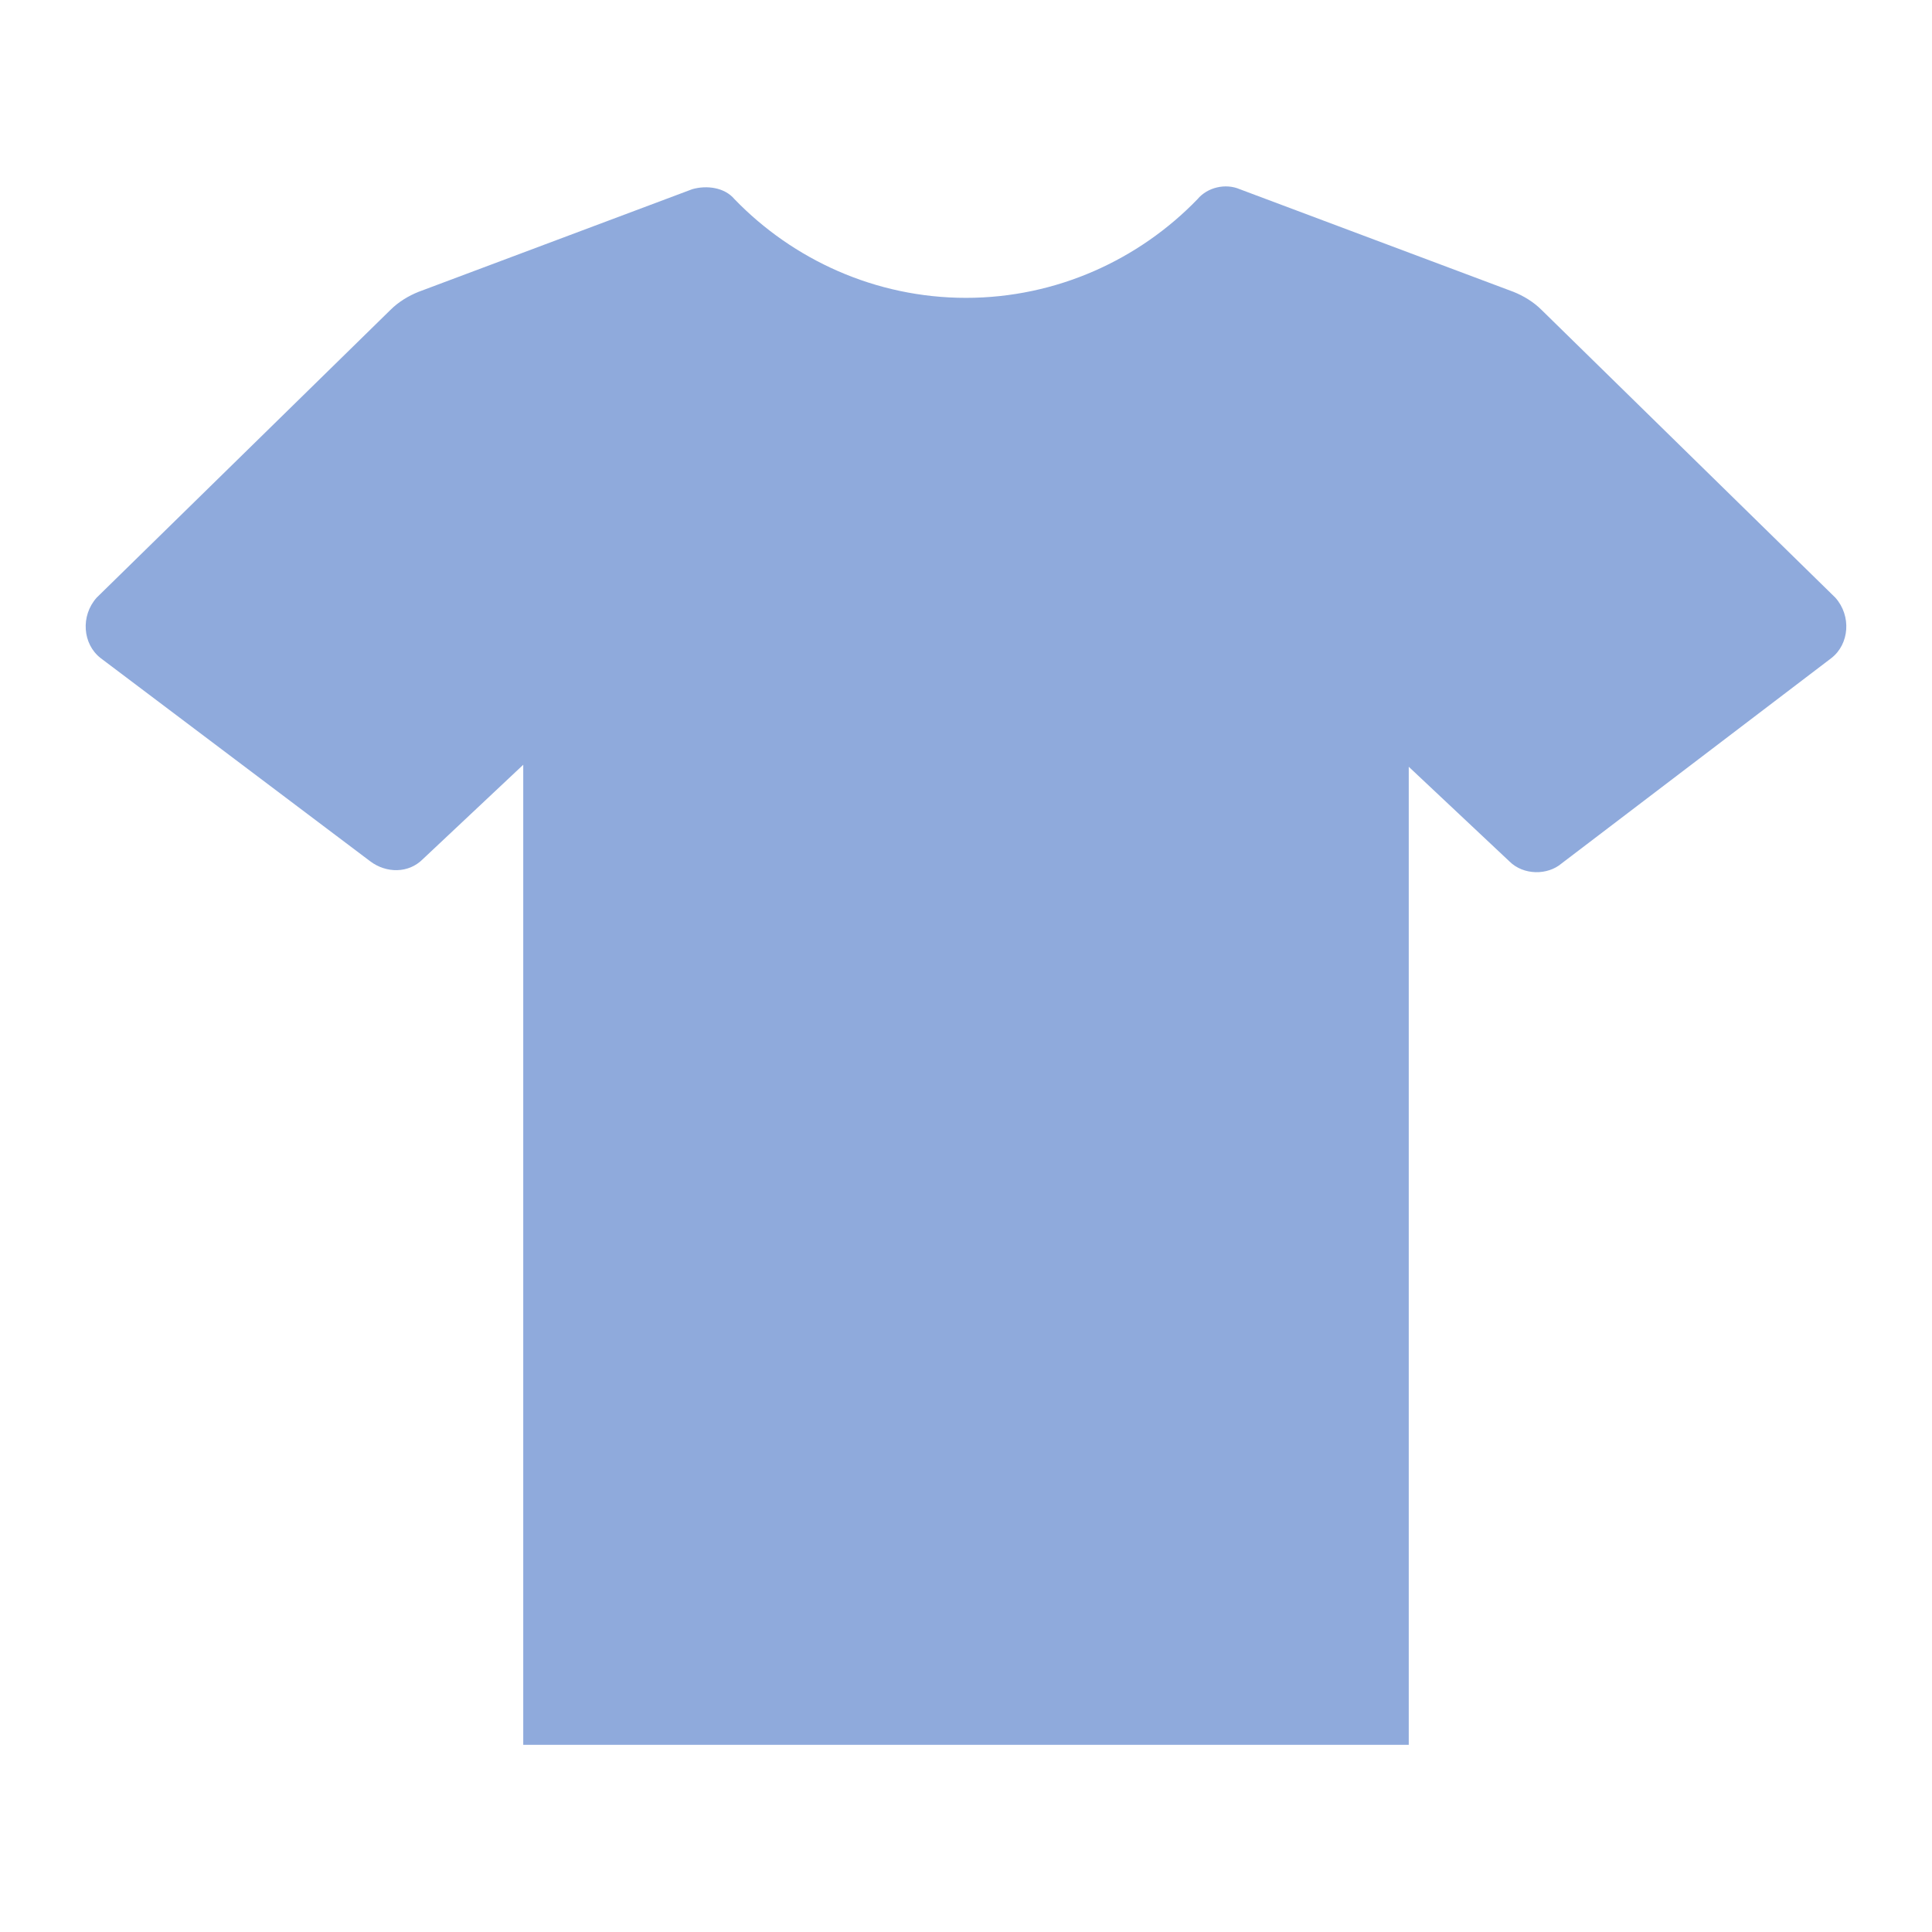
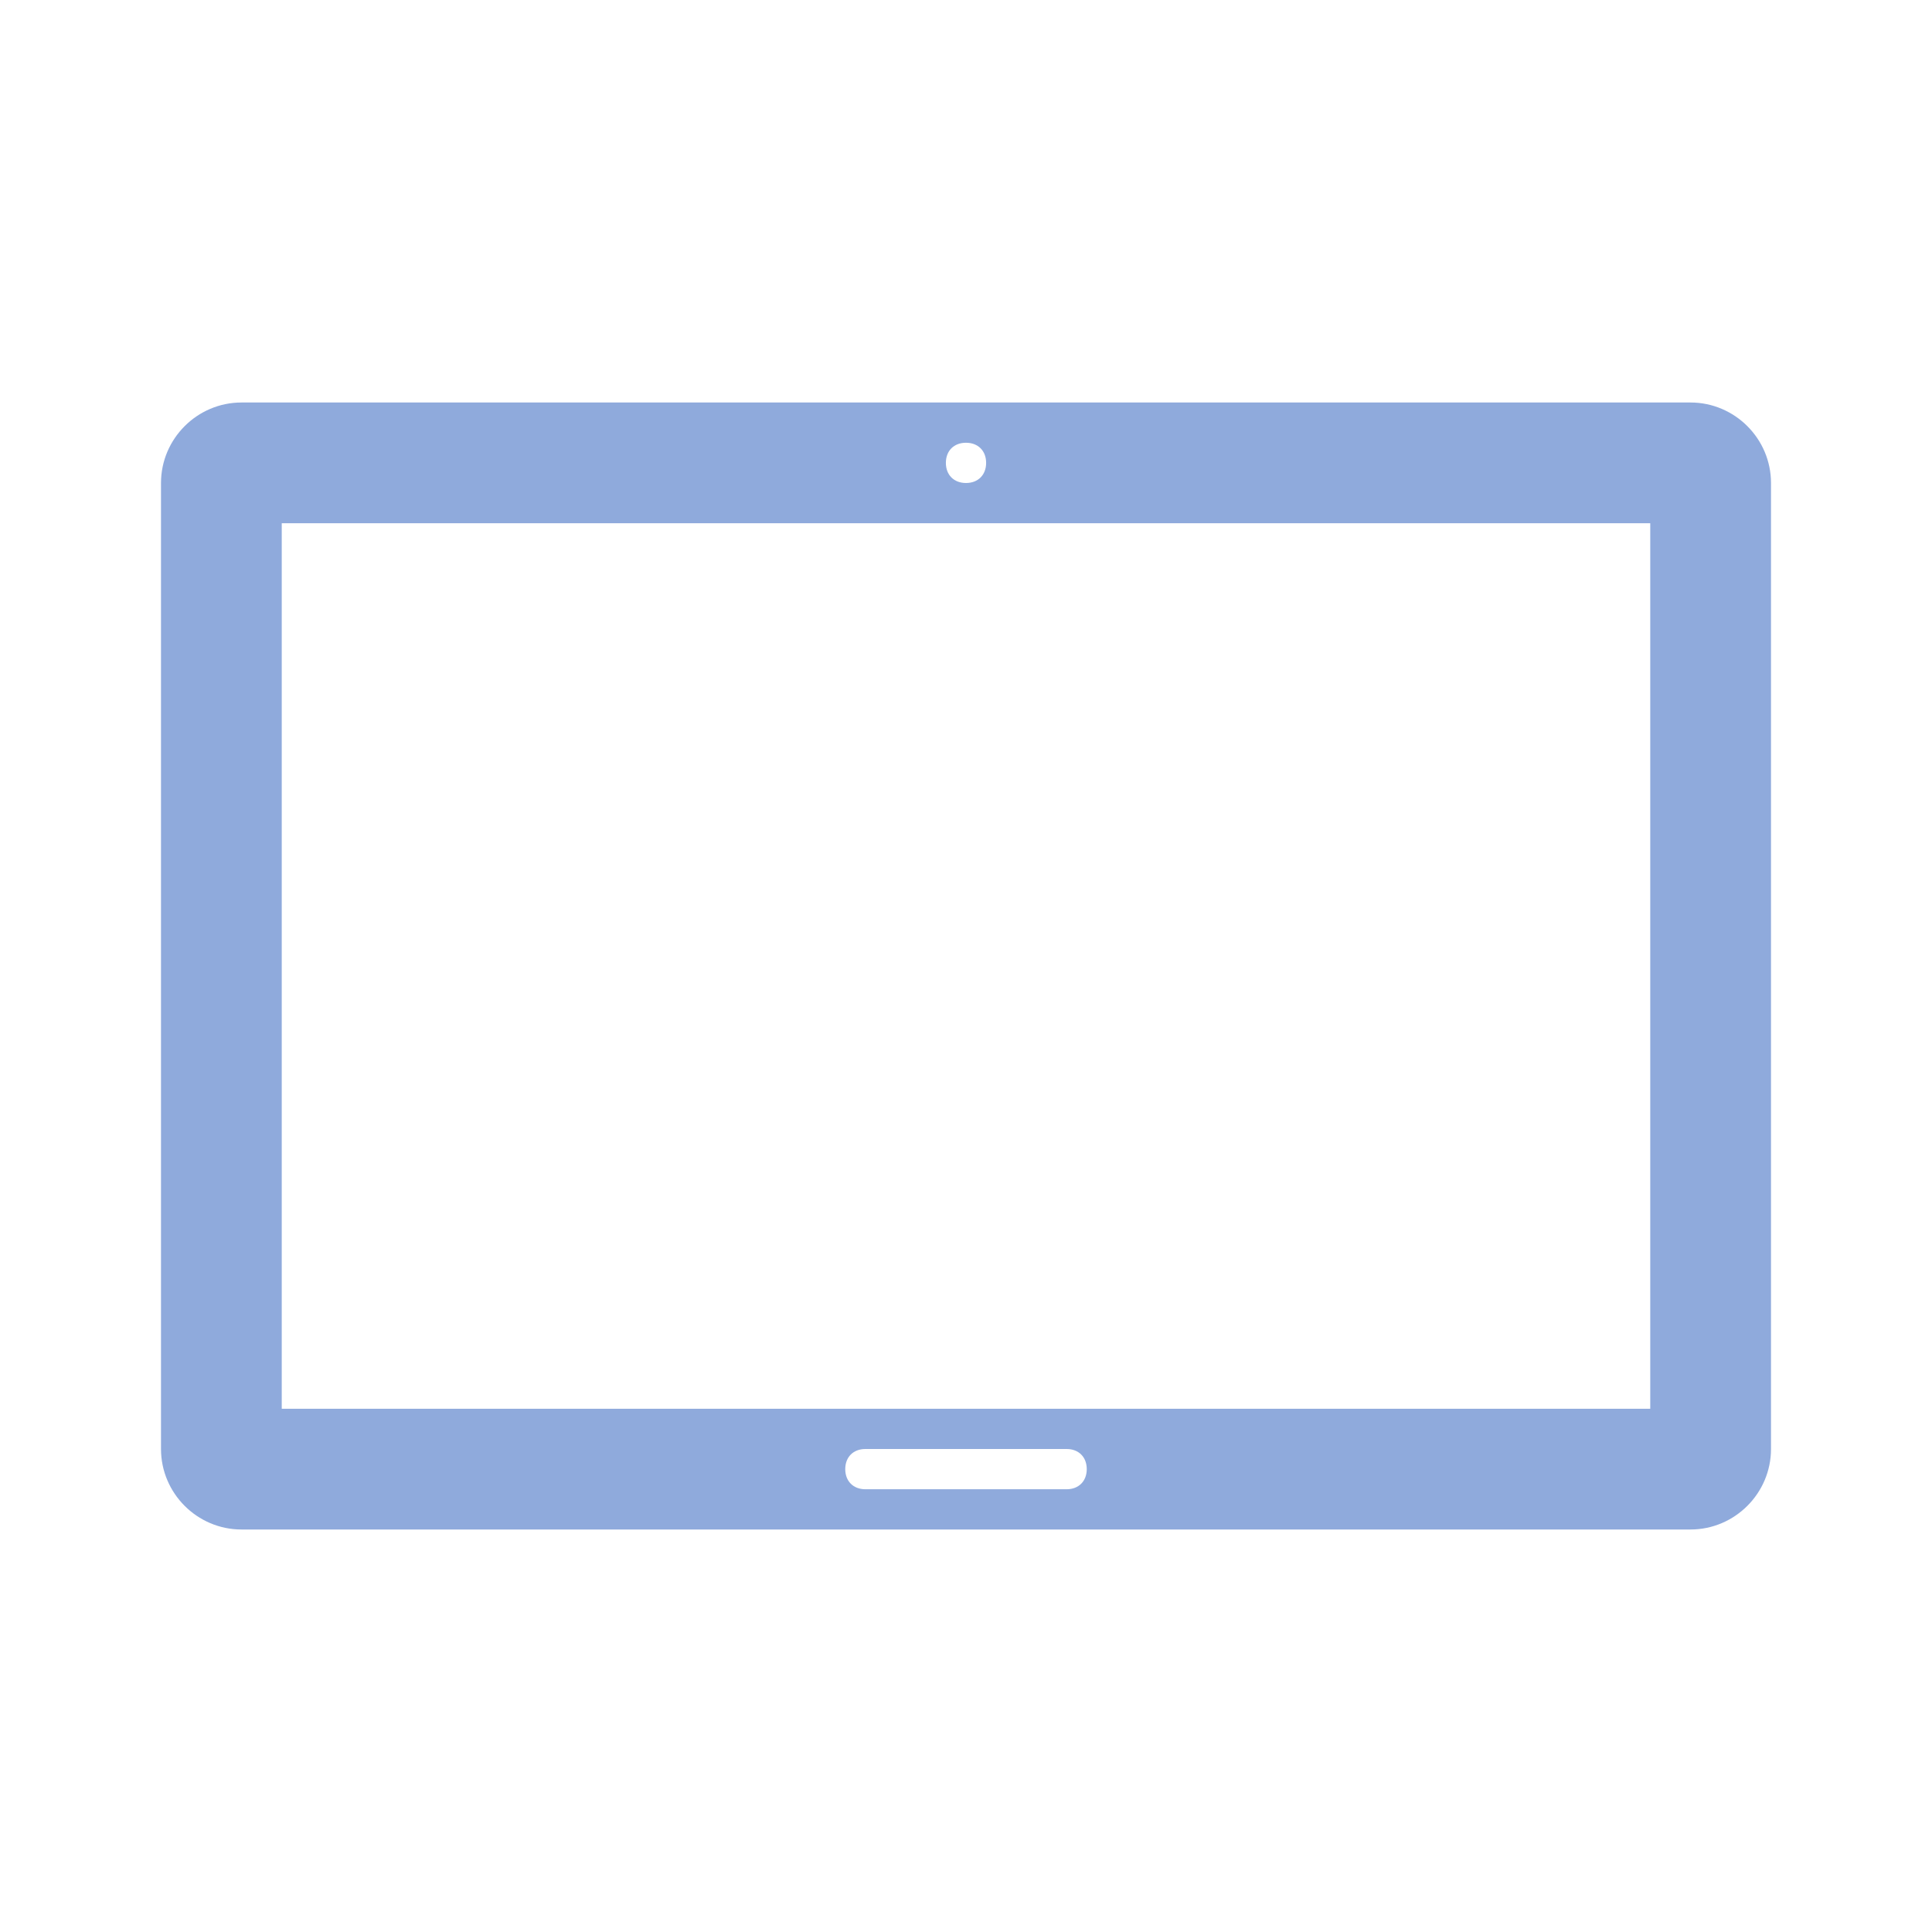
- <svg xmlns="http://www.w3.org/2000/svg" viewBox="0 0 96 96" id="Icons_Shirt" overflow="hidden">
+ <svg xmlns="http://www.w3.org/2000/svg" viewBox="0 0 96 96" id="Icons_Tablet" overflow="hidden">
  <style>
.MsftOfcThm_Accent1_lumMod_60_lumOff_40_Fill_v2 {
 fill:#8FAADC; 
}
</style>
-   <path d="M91.2 29.7 76.6 15.4C76.2 15 75.7 14.7 75.2 14.5L61.6 9.4C60.9 9.1 60 9.3 59.5 9.9 56.6 12.9 52.5 14.8 48 14.8 43.5 14.8 39.4 12.9 36.5 9.9 36 9.3 35.1 9.2 34.4 9.4L20.8 14.5C20.3 14.7 19.8 15 19.4 15.4L4.8 29.7C4 30.6 4.1 32 5 32.7L18.4 42.8C19.2 43.4 20.3 43.4 21 42.7L26 38 26 86.7 70 86.7 70 38.1 75 42.8C75.7 43.5 76.9 43.5 77.6 42.9L91 32.7C91.9 32 92 30.6 91.2 29.7Z" class="MsftOfcThm_Accent1_lumMod_60_lumOff_40_Fill_v2" fill="#8FAADC" />
+   <path d="M82 70 14 70 14 26 82 26 82 70ZM53 74 43 74C42.4 74 42 73.6 42 73 42 72.4 42.4 72 43 72L53 72C53.6 72 54 72.4 54 73 54 73.6 53.6 74 53 74ZM48 22C48.6 22 49 22.4 49 23 49 23.6 48.6 24 48 24 47.4 24 47 23.6 47 23 47 22.4 47.4 22 48 22ZM84 20 12 20C9.8 20 8 21.8 8 24L8 72C8 74.2 9.8 76 12 76L84 76C86.2 76 88 74.2 88 72L88 24C88 21.8 86.2 20 84 20Z" class="MsftOfcThm_Accent1_lumMod_60_lumOff_40_Fill_v2" fill="#8FAADC" />
</svg>
